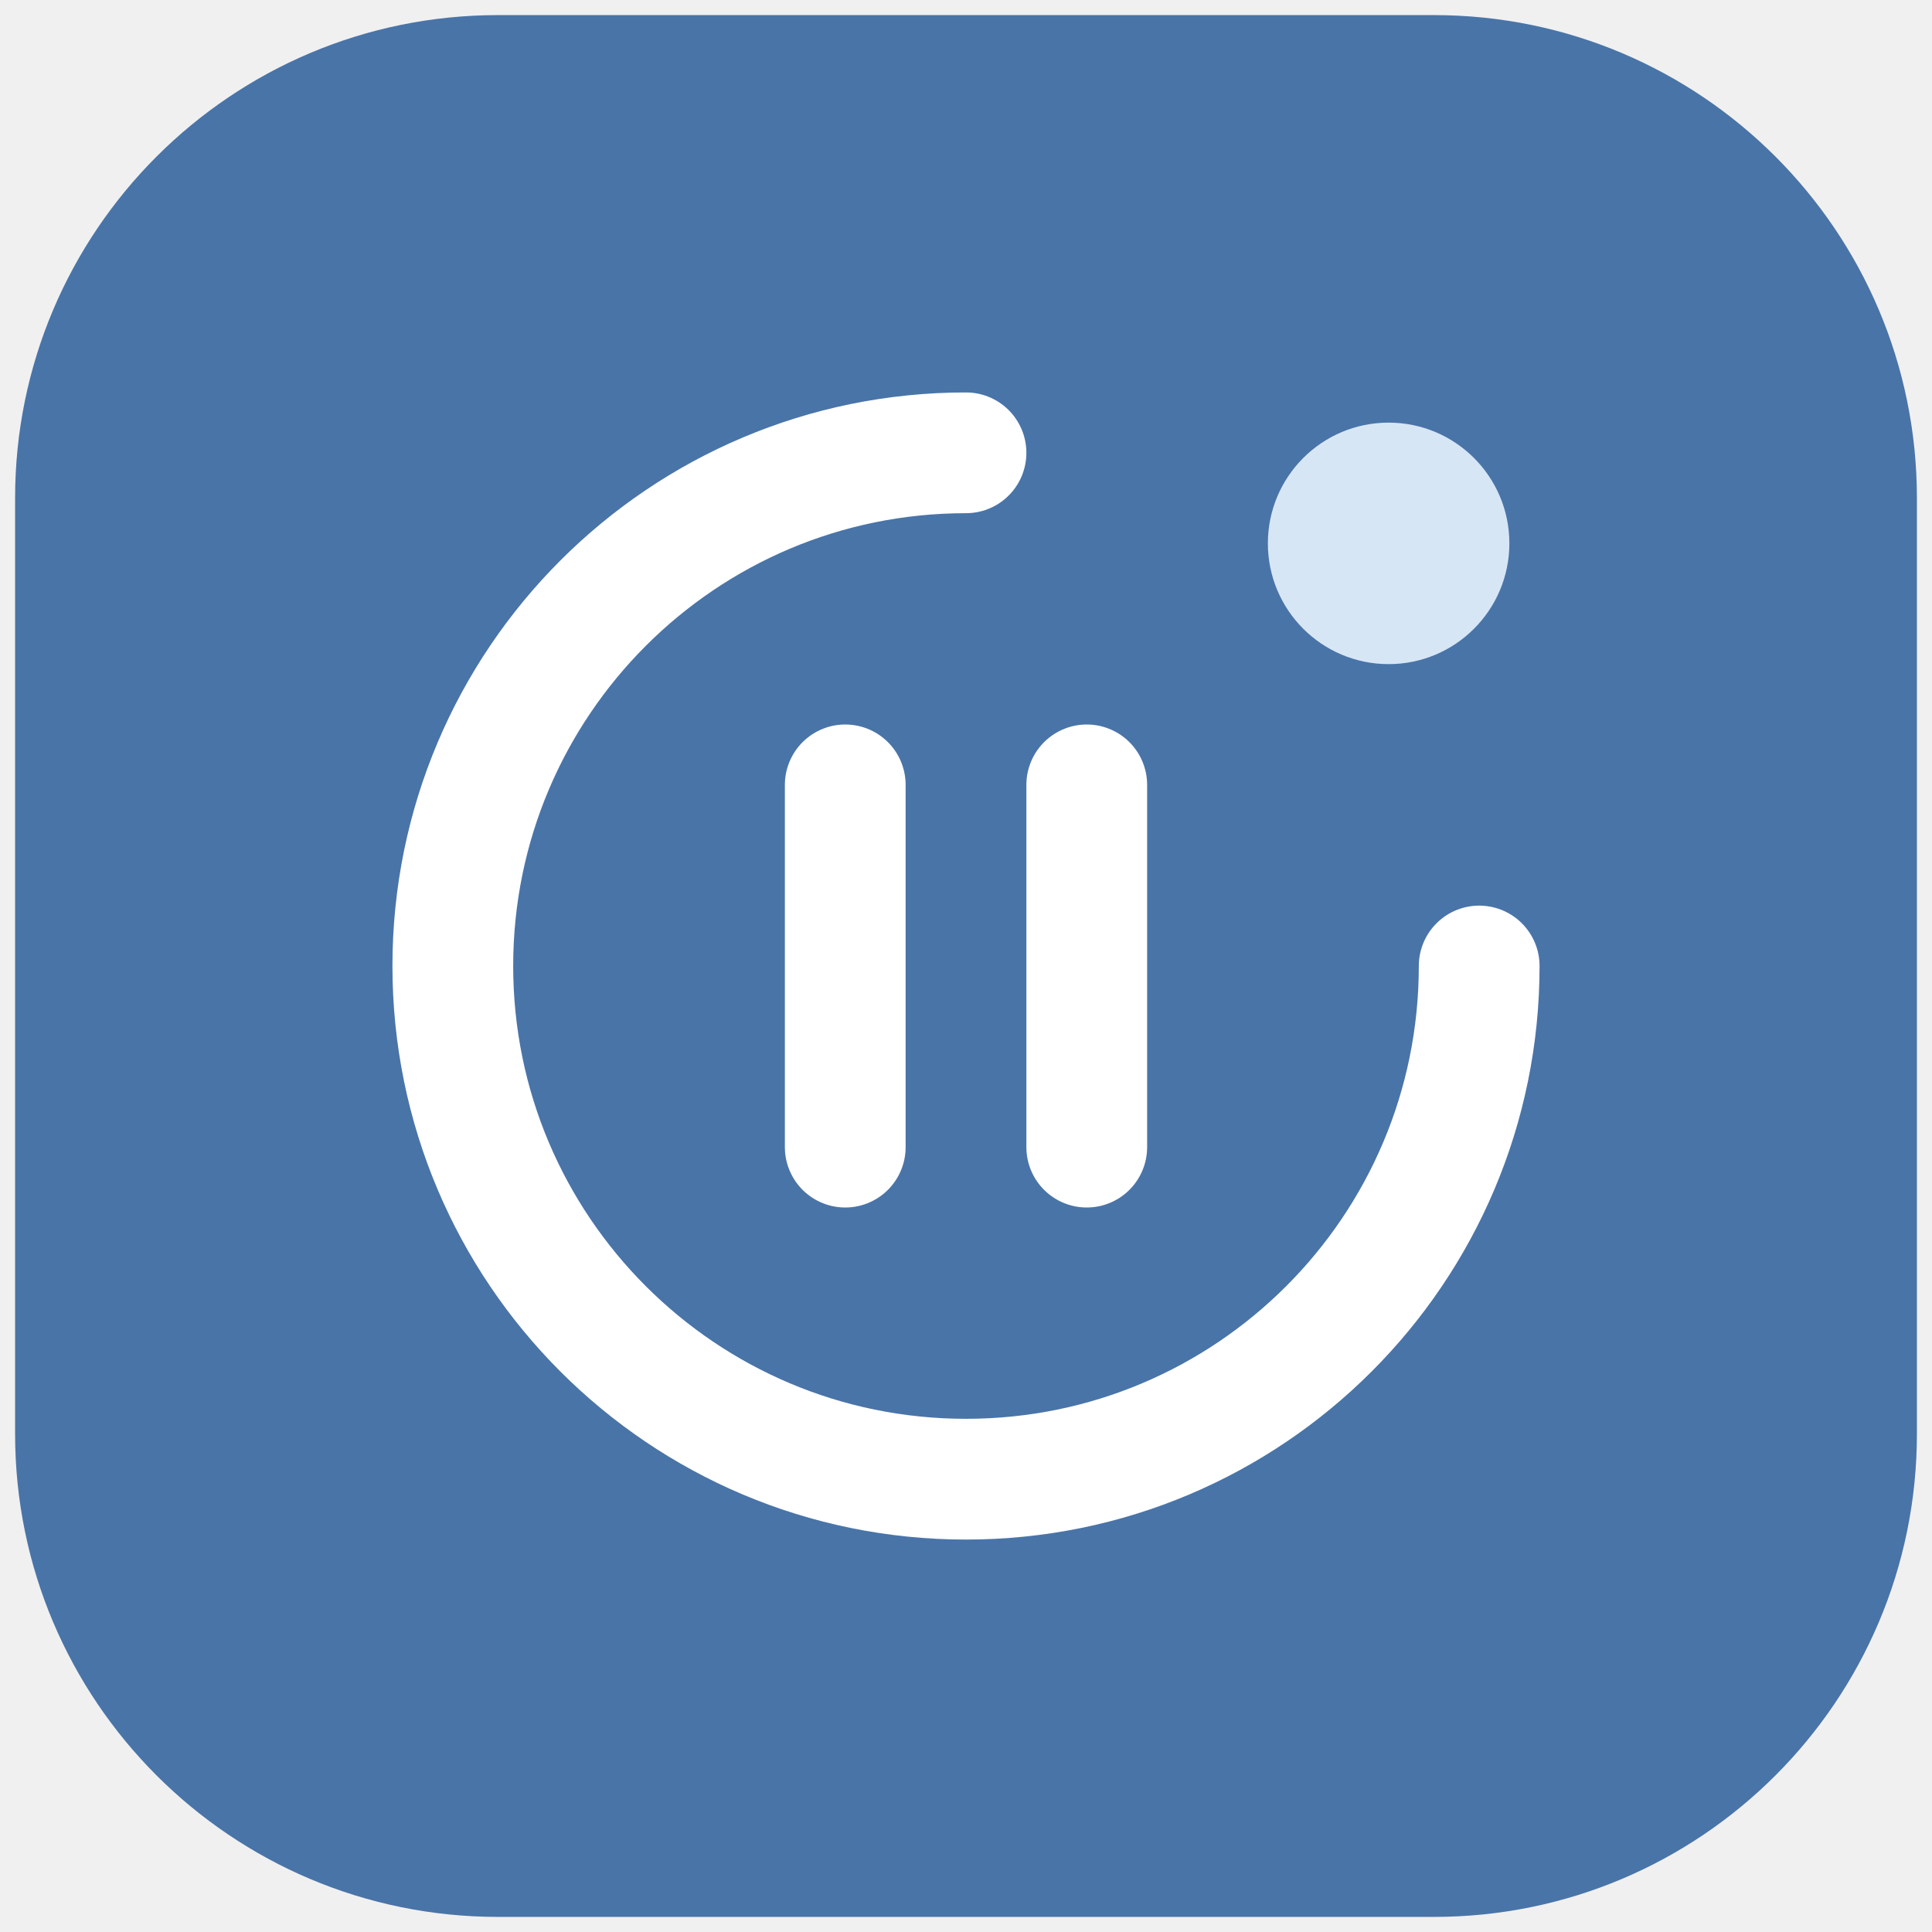
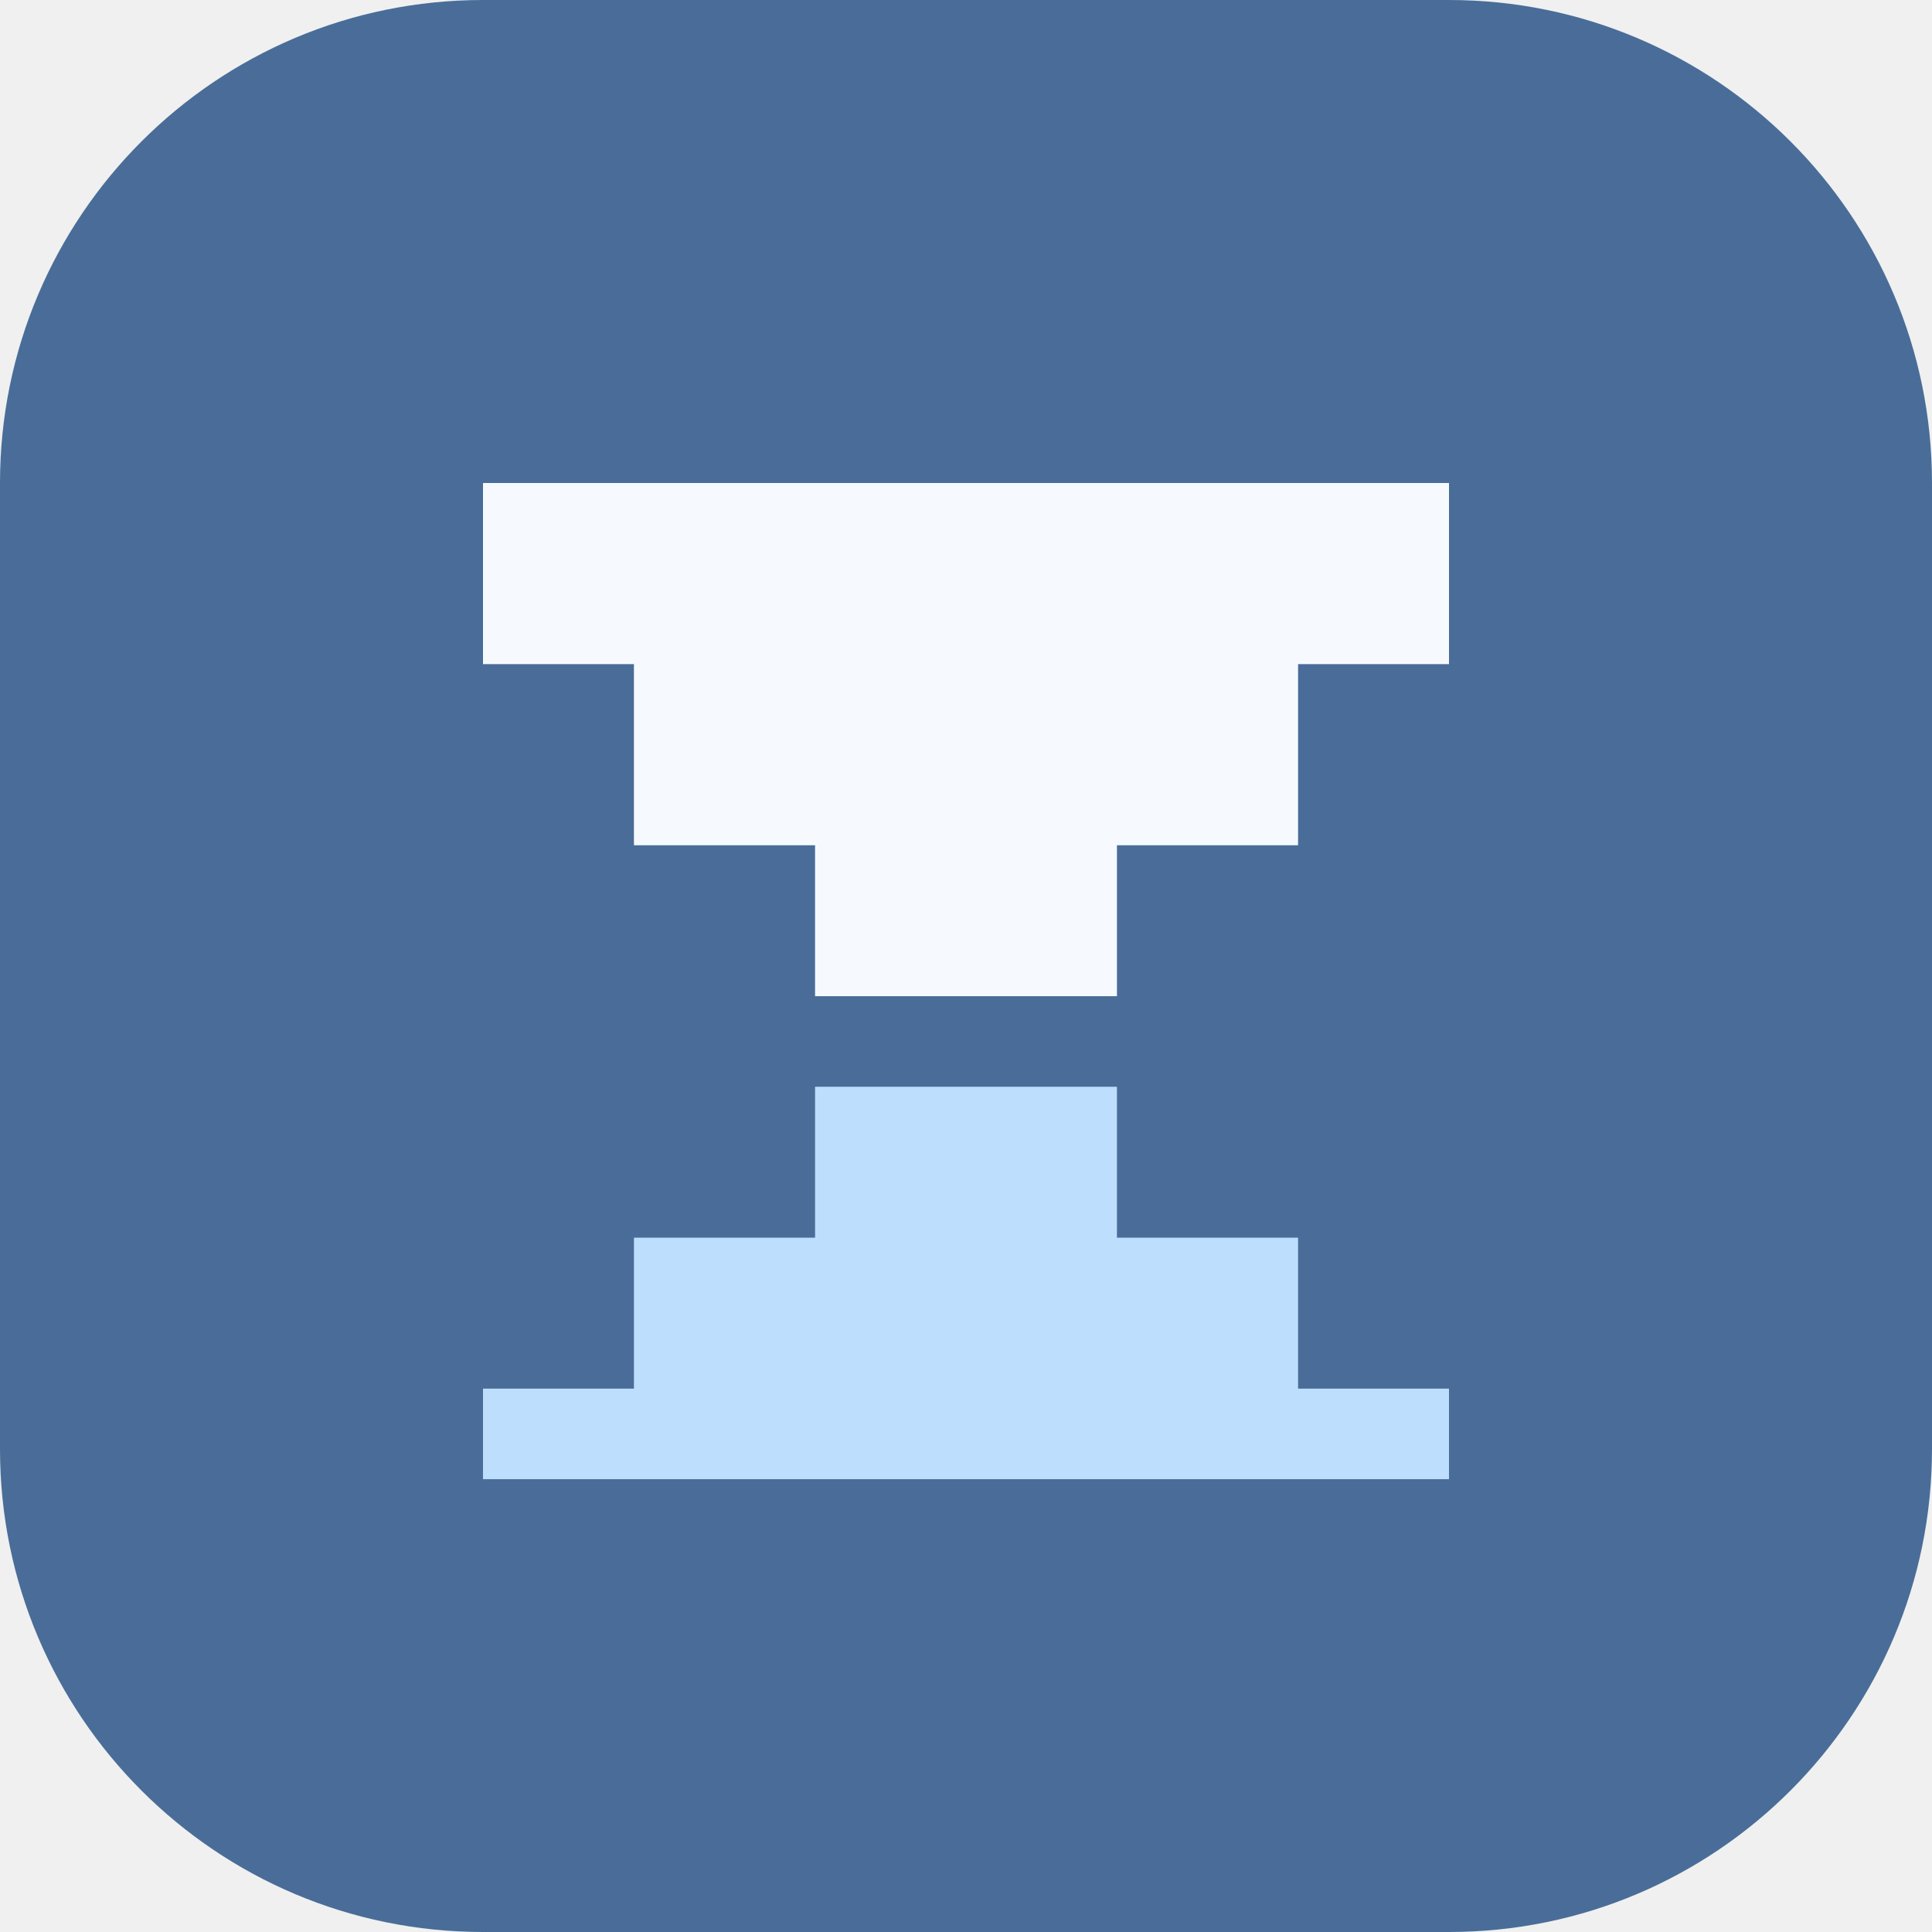
<svg xmlns="http://www.w3.org/2000/svg" width="64" height="64" viewBox="0 0 64 64" role="img" aria-label="Wait">
-   <rect x=".5" y=".5" width="63" height="63" rx="16" fill="#4974a8" />
-   <path d="M49 32a17 17 0 1 1-17-17" fill="none" stroke="#fff" stroke-width="4" stroke-linecap="round" />
-   <path d="M28 26v12m8-12v12" fill="none" stroke="#fff" stroke-width="4" stroke-linecap="round" />
-   <circle cx="46" cy="18" r="4" fill="#d7e6f5" />
+   <style>
+     @media (prefers-color-scheme: dark) {
+       .tile { fill: #334f6d; }
+       .accent { fill: #a8cef0; }
+     }
+   </style>
+   <rect class="tile" width="64" height="64" rx="16" fill="#496d98" />
+   <path fill="#f6faff" d="M16 16h32v6h-5v6h-6v5H27v-5h-6v-6h-5z" />
+   <path class="accent" fill="#bddefc" d="M27 36h10v5h6v5h5v3H16v-3h5v-5h6z" />
</svg>
